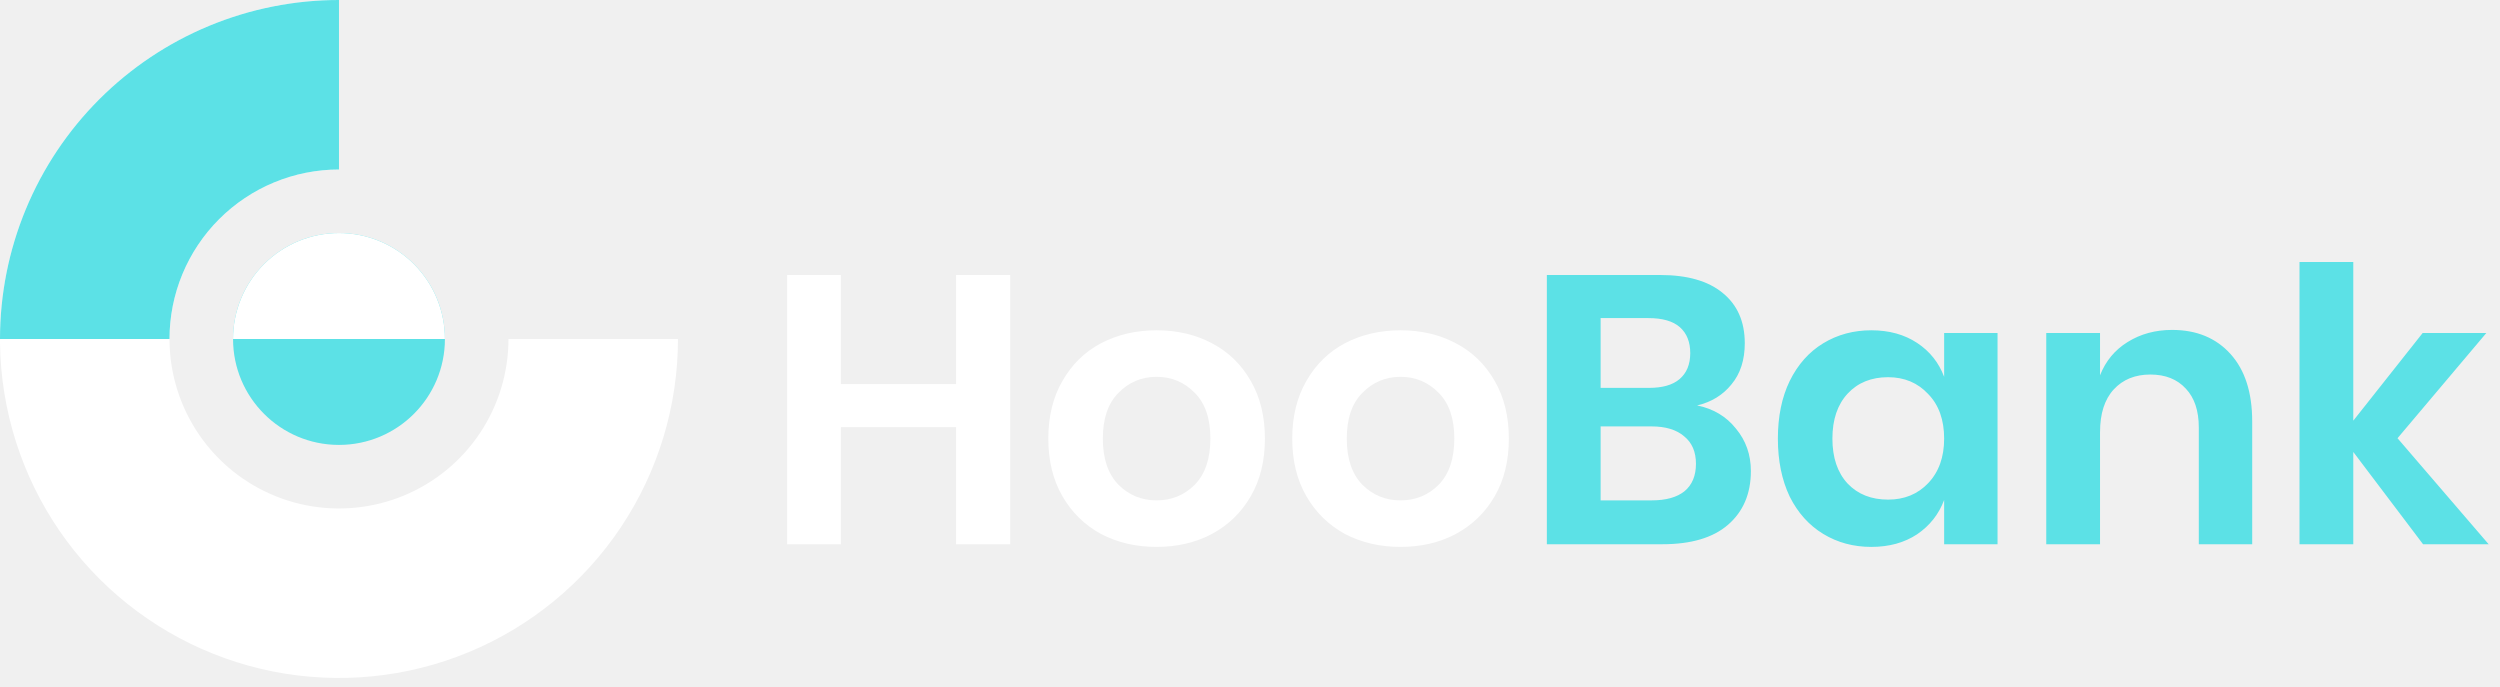
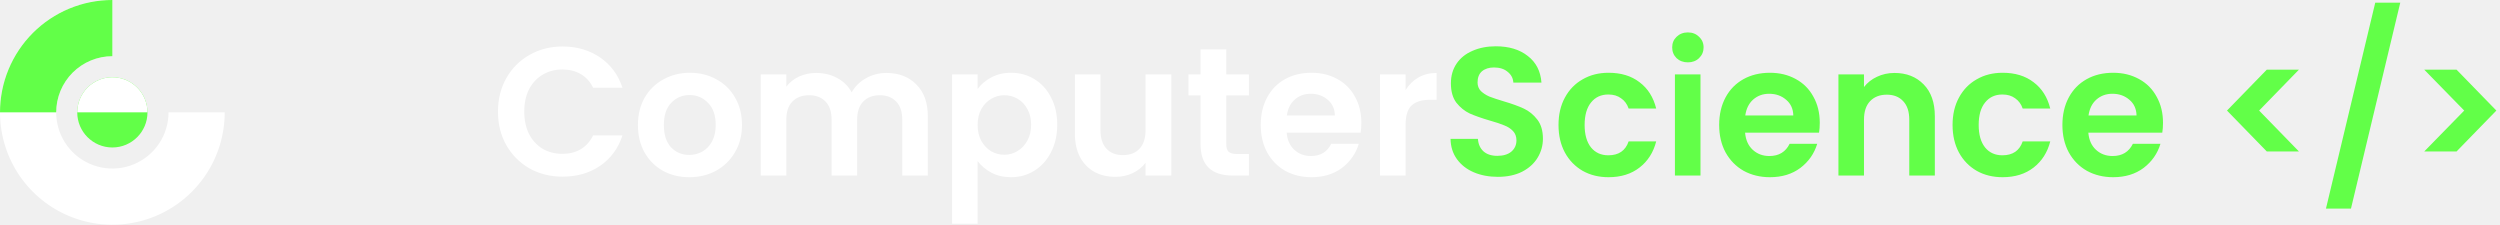
- <svg xmlns="http://www.w3.org/2000/svg" width="266" height="73" viewBox="0 0 266 73" fill="none">
-   <path d="M107.487 29.26V57.907H101.725V45.45H89.471V57.907H83.749V29.26H89.471V40.865H101.725V29.26H107.487ZM123.063 35.143C125.255 35.143 127.216 35.603 128.947 36.523C130.705 37.443 132.085 38.782 133.086 40.54C134.087 42.271 134.587 44.314 134.587 46.667C134.587 49.02 134.087 51.063 133.086 52.794C132.085 54.525 130.705 55.864 128.947 56.811C127.216 57.731 125.255 58.191 123.063 58.191C120.872 58.191 118.898 57.731 117.139 56.811C115.408 55.864 114.042 54.525 113.041 52.794C112.04 51.063 111.54 49.02 111.54 46.667C111.54 44.314 112.04 42.271 113.041 40.54C114.042 38.782 115.408 37.443 117.139 36.523C118.898 35.603 120.872 35.143 123.063 35.143ZM123.063 40.094C121.467 40.094 120.115 40.662 119.006 41.798C117.897 42.907 117.342 44.53 117.342 46.667C117.342 48.804 117.897 50.441 119.006 51.577C120.115 52.686 121.467 53.24 123.063 53.24C124.659 53.24 126.012 52.686 127.121 51.577C128.23 50.441 128.785 48.804 128.785 46.667C128.785 44.53 128.23 42.907 127.121 41.798C126.012 40.662 124.659 40.094 123.063 40.094ZM149.018 35.143C151.209 35.143 153.17 35.603 154.901 36.523C156.66 37.443 158.039 38.782 159.04 40.54C160.041 42.271 160.542 44.314 160.542 46.667C160.542 49.02 160.041 51.063 159.04 52.794C158.039 54.525 156.66 55.864 154.901 56.811C153.17 57.731 151.209 58.191 149.018 58.191C146.827 58.191 144.852 57.731 143.094 56.811C141.363 55.864 139.996 54.525 138.996 52.794C137.995 51.063 137.494 49.02 137.494 46.667C137.494 44.314 137.995 42.271 138.996 40.54C139.996 38.782 141.363 37.443 143.094 36.523C144.852 35.603 146.827 35.143 149.018 35.143ZM149.018 40.094C147.422 40.094 146.069 40.662 144.96 41.798C143.851 42.907 143.297 44.53 143.297 46.667C143.297 48.804 143.851 50.441 144.96 51.577C146.069 52.686 147.422 53.24 149.018 53.24C150.614 53.24 151.966 52.686 153.076 51.577C154.185 50.441 154.739 48.804 154.739 46.667C154.739 44.53 154.185 42.907 153.076 41.798C151.966 40.662 150.614 40.094 149.018 40.094Z" fill="white" />
-   <path d="M180.572 43.137C182.303 43.489 183.683 44.314 184.711 45.612C185.766 46.883 186.293 48.385 186.293 50.116C186.293 52.524 185.482 54.431 183.859 55.837C182.263 57.217 179.936 57.907 176.88 57.907H164.585V29.26H176.636C179.531 29.26 181.749 29.896 183.291 31.167C184.86 32.438 185.644 34.224 185.644 36.523C185.644 38.308 185.171 39.769 184.224 40.905C183.304 42.041 182.087 42.785 180.572 43.137ZM170.306 41.27H175.459C176.893 41.27 177.975 40.959 178.706 40.337C179.463 39.688 179.842 38.768 179.842 37.578C179.842 36.388 179.476 35.468 178.746 34.819C178.016 34.17 176.893 33.845 175.378 33.845H170.306V41.27ZM175.743 53.24C177.258 53.24 178.421 52.916 179.233 52.267C180.045 51.59 180.45 50.617 180.45 49.345C180.45 48.074 180.031 47.1 179.192 46.424C178.381 45.72 177.218 45.369 175.703 45.369H170.306V53.24H175.743ZM199.107 35.143C201 35.143 202.623 35.59 203.976 36.483C205.329 37.375 206.289 38.579 206.857 40.094V35.428H212.538V57.907H206.857V53.2C206.289 54.715 205.329 55.932 203.976 56.852C202.623 57.744 201 58.191 199.107 58.191C197.213 58.191 195.509 57.731 193.994 56.811C192.479 55.892 191.289 54.566 190.423 52.835C189.585 51.076 189.166 49.02 189.166 46.667C189.166 44.314 189.585 42.271 190.423 40.54C191.289 38.782 192.479 37.443 193.994 36.523C195.509 35.603 197.213 35.143 199.107 35.143ZM200.892 40.134C199.107 40.134 197.673 40.716 196.591 41.879C195.509 43.042 194.968 44.638 194.968 46.667C194.968 48.696 195.509 50.292 196.591 51.455C197.673 52.591 199.107 53.159 200.892 53.159C202.623 53.159 204.044 52.578 205.153 51.414C206.289 50.224 206.857 48.642 206.857 46.667C206.857 44.665 206.289 43.083 205.153 41.92C204.044 40.729 202.623 40.134 200.892 40.134ZM231.113 35.103C233.709 35.103 235.779 35.955 237.321 37.659C238.863 39.363 239.634 41.757 239.634 44.841V57.907H233.953V45.49C233.953 43.705 233.493 42.325 232.573 41.352C231.654 40.351 230.396 39.85 228.8 39.85C227.177 39.85 225.878 40.378 224.904 41.433C223.931 42.488 223.444 44.003 223.444 45.977V57.907H217.722V35.428H223.444V39.931C224.039 38.417 225.013 37.24 226.365 36.401C227.745 35.536 229.327 35.103 231.113 35.103ZM257.814 57.907L250.389 48.087V57.907H244.668V27.88H250.389V44.76L257.774 35.428H264.55L255.096 46.627L264.793 57.907H257.814Z" fill="#5CE1E6" />
-   <path d="M36.068 0C28.934 -8.50666e-08 21.961 2.115 16.03 6.079C10.098 10.042 5.475 15.675 2.745 22.265C0.016 28.856 -0.699 36.108 0.693 43.104C2.085 50.101 5.52 56.527 10.564 61.572C15.608 66.616 22.035 70.051 29.031 71.443C36.028 72.834 43.28 72.12 49.87 69.39C56.461 66.66 62.094 62.037 66.057 56.106C70.02 50.175 72.136 43.201 72.136 36.068L54.102 36.068C54.102 39.635 53.044 43.121 51.062 46.087C49.081 49.053 46.264 51.364 42.969 52.729C39.674 54.094 36.048 54.451 32.55 53.755C29.051 53.059 25.838 51.342 23.316 48.82C20.794 46.298 19.076 43.084 18.38 39.586C17.685 36.088 18.042 32.462 19.407 29.166C20.772 25.871 23.083 23.055 26.049 21.073C29.014 19.092 32.501 18.034 36.068 18.034L36.068 0Z" fill="white" />
-   <path d="M36.068 0C31.331 -5.64821e-08 26.641 0.933 22.265 2.745C17.889 4.558 13.913 7.215 10.564 10.564C7.215 13.913 4.558 17.889 2.745 22.265C0.933 26.641 -7.1519e-07 31.331 0 36.068L18.034 36.068C18.034 33.7 18.5 31.355 19.407 29.166C20.313 26.979 21.641 24.991 23.316 23.316C24.991 21.641 26.979 20.313 29.166 19.407C31.355 18.5 33.7 18.034 36.068 18.034L36.068 0Z" fill="#5CE1E6" />
-   <circle cx="36.068" cy="36.068" r="11.271" fill="#5CE1E6" />
-   <path d="M47.339 36.068C47.339 34.588 47.047 33.122 46.481 31.755C45.915 30.387 45.084 29.145 44.038 28.098C42.991 27.051 41.749 26.221 40.381 25.655C39.014 25.088 37.548 24.797 36.068 24.797C34.588 24.797 33.122 25.088 31.755 25.655C30.387 26.221 29.145 27.051 28.098 28.098C27.051 29.145 26.221 30.387 25.655 31.755C25.088 33.122 24.797 34.588 24.797 36.068L36.068 36.068H47.339Z" fill="white" />
+ <svg xmlns="http://www.w3.org/2000/svg" width="356" height="32" viewBox="0 0 356 32" fill="none">
+   <path d="M16 0C12.835 -3.77363e-08 9.742 0.938 7.111 2.696C4.48 4.455 2.429 6.953 1.218 9.877C0.007 12.801 -0.31 16.018 0.307 19.121C0.925 22.225 2.449 25.076 4.686 27.314C6.924 29.551 9.775 31.075 12.879 31.693C15.982 32.31 19.199 31.993 22.123 30.782C25.047 29.571 27.545 27.52 29.303 24.889C31.062 22.258 32 19.165 32 16L24 16C24 17.582 23.531 19.129 22.652 20.445C21.773 21.76 20.523 22.785 19.061 23.391C17.6 23.997 15.991 24.155 14.439 23.846C12.887 23.538 11.462 22.776 10.343 21.657C9.224 20.538 8.462 19.113 8.154 17.561C7.845 16.009 8.003 14.4 8.609 12.938C9.214 11.477 10.24 10.227 11.555 9.348C12.871 8.469 14.418 8 16 8V0Z" fill="white" />
+   <path d="M16 0C13.899 -2.5056e-08 11.818 0.414 9.877 1.218C7.936 2.022 6.172 3.201 4.686 4.686C3.201 6.172 2.022 7.936 1.218 9.877C0.414 11.818 -3.17265e-07 13.899 0 16H8C8 14.949 8.207 13.909 8.609 12.938C9.011 11.968 9.6 11.086 10.343 10.343C11.086 9.6 11.968 9.011 12.938 8.609C13.909 8.207 14.949 8 16 8V0Z" fill="#62FF48" />
+   <circle cx="16" cy="16" r="5" fill="#62FF48" />
+   <path d="M21 16C21 15.343 20.871 14.693 20.619 14.087C20.368 13.48 20 12.929 19.535 12.464C19.071 12 18.52 11.632 17.913 11.381C17.307 11.129 16.657 11 16 11C15.343 11 14.693 11.129 14.087 11.381C13.48 11.632 12.929 12 12.464 12.464C12 12.929 11.632 13.48 11.381 14.087C11.129 14.693 11 15.343 11 16L16 16H21Z" fill="white" />
+   <path d="M70.91 15.9C70.91 14.115 71.309 12.52 72.106 11.116C72.921 9.695 74.021 8.594 75.408 7.814C76.812 7.017 78.381 6.618 80.114 6.618C82.142 6.618 83.919 7.138 85.444 8.178C86.969 9.218 88.035 10.657 88.642 12.494H84.456C84.04 11.627 83.451 10.977 82.688 10.544C81.943 10.111 81.076 9.894 80.088 9.894C79.031 9.894 78.086 10.145 77.254 10.648C76.439 11.133 75.798 11.827 75.33 12.728C74.879 13.629 74.654 14.687 74.654 15.9C74.654 17.096 74.879 18.153 75.33 19.072C75.798 19.973 76.439 20.675 77.254 21.178C78.086 21.663 79.031 21.906 80.088 21.906C81.076 21.906 81.943 21.689 82.688 21.256C83.451 20.805 84.04 20.147 84.456 19.28H88.642C88.035 21.135 86.969 22.582 85.444 23.622C83.936 24.645 82.159 25.156 80.114 25.156C78.381 25.156 76.812 24.766 75.408 23.986C74.021 23.189 72.921 22.088 72.106 20.684C71.309 19.28 70.91 17.685 70.91 15.9ZM98.147 25.234C96.76 25.234 95.512 24.931 94.403 24.324C93.294 23.7 92.418 22.825 91.777 21.698C91.153 20.571 90.841 19.271 90.841 17.798C90.841 16.325 91.162 15.025 91.803 13.898C92.462 12.771 93.354 11.905 94.481 11.298C95.608 10.674 96.864 10.362 98.251 10.362C99.638 10.362 100.894 10.674 102.021 11.298C103.148 11.905 104.032 12.771 104.673 13.898C105.332 15.025 105.661 16.325 105.661 17.798C105.661 19.271 105.323 20.571 104.647 21.698C103.988 22.825 103.087 23.7 101.943 24.324C100.816 24.931 99.551 25.234 98.147 25.234ZM98.147 22.062C98.806 22.062 99.421 21.906 99.993 21.594C100.582 21.265 101.05 20.779 101.397 20.138C101.744 19.497 101.917 18.717 101.917 17.798C101.917 16.429 101.553 15.38 100.825 14.652C100.114 13.907 99.239 13.534 98.199 13.534C97.159 13.534 96.284 13.907 95.573 14.652C94.88 15.38 94.533 16.429 94.533 17.798C94.533 19.167 94.871 20.225 95.547 20.97C96.24 21.698 97.107 22.062 98.147 22.062ZM126.219 10.388C127.987 10.388 129.408 10.934 130.483 12.026C131.575 13.101 132.121 14.609 132.121 16.55V25H128.481V17.044C128.481 15.917 128.195 15.059 127.623 14.47C127.051 13.863 126.271 13.56 125.283 13.56C124.295 13.56 123.506 13.863 122.917 14.47C122.345 15.059 122.059 15.917 122.059 17.044V25H118.419V17.044C118.419 15.917 118.133 15.059 117.561 14.47C116.989 13.863 116.209 13.56 115.221 13.56C114.216 13.56 113.418 13.863 112.829 14.47C112.257 15.059 111.971 15.917 111.971 17.044V25H108.331V10.596H111.971V12.338C112.439 11.731 113.037 11.255 113.765 10.908C114.51 10.561 115.325 10.388 116.209 10.388C117.336 10.388 118.341 10.631 119.225 11.116C120.109 11.584 120.794 12.26 121.279 13.144C121.747 12.312 122.423 11.645 123.307 11.142C124.208 10.639 125.179 10.388 126.219 10.388ZM139.215 12.676C139.683 12.017 140.325 11.471 141.139 11.038C141.971 10.587 142.916 10.362 143.973 10.362C145.204 10.362 146.313 10.665 147.301 11.272C148.307 11.879 149.095 12.745 149.667 13.872C150.257 14.981 150.551 16.273 150.551 17.746C150.551 19.219 150.257 20.528 149.667 21.672C149.095 22.799 148.307 23.674 147.301 24.298C146.313 24.922 145.204 25.234 143.973 25.234C142.916 25.234 141.98 25.017 141.165 24.584C140.368 24.151 139.718 23.605 139.215 22.946V31.864H135.575V10.596H139.215V12.676ZM146.833 17.746C146.833 16.879 146.651 16.134 146.287 15.51C145.941 14.869 145.473 14.383 144.883 14.054C144.311 13.725 143.687 13.56 143.011 13.56C142.353 13.56 141.729 13.733 141.139 14.08C140.567 14.409 140.099 14.895 139.735 15.536C139.389 16.177 139.215 16.931 139.215 17.798C139.215 18.665 139.389 19.419 139.735 20.06C140.099 20.701 140.567 21.195 141.139 21.542C141.729 21.871 142.353 22.036 143.011 22.036C143.687 22.036 144.311 21.863 144.883 21.516C145.473 21.169 145.941 20.675 146.287 20.034C146.651 19.393 146.833 18.63 146.833 17.746ZM166.794 10.596V25H163.128V23.18C162.66 23.804 162.045 24.298 161.282 24.662C160.537 25.009 159.722 25.182 158.838 25.182C157.712 25.182 156.715 24.948 155.848 24.48C154.982 23.995 154.297 23.293 153.794 22.374C153.309 21.438 153.066 20.329 153.066 19.046V10.596H156.706V18.526C156.706 19.67 156.992 20.554 157.564 21.178C158.136 21.785 158.916 22.088 159.904 22.088C160.91 22.088 161.698 21.785 162.27 21.178C162.842 20.554 163.128 19.67 163.128 18.526V10.596H166.794ZM174.624 13.586V20.554C174.624 21.039 174.736 21.395 174.962 21.62C175.204 21.828 175.603 21.932 176.158 21.932H177.848V25H175.56C172.492 25 170.958 23.509 170.958 20.528V13.586H169.242V10.596H170.958V7.034H174.624V10.596H177.848V13.586H174.624ZM193.856 17.486C193.856 18.006 193.821 18.474 193.752 18.89H183.222C183.309 19.93 183.673 20.745 184.314 21.334C184.955 21.923 185.744 22.218 186.68 22.218C188.032 22.218 188.994 21.637 189.566 20.476H193.492C193.076 21.863 192.279 23.007 191.1 23.908C189.921 24.792 188.474 25.234 186.758 25.234C185.371 25.234 184.123 24.931 183.014 24.324C181.922 23.7 181.064 22.825 180.44 21.698C179.833 20.571 179.53 19.271 179.53 17.798C179.53 16.307 179.833 14.999 180.44 13.872C181.047 12.745 181.896 11.879 182.988 11.272C184.08 10.665 185.337 10.362 186.758 10.362C188.127 10.362 189.349 10.657 190.424 11.246C191.516 11.835 192.357 12.676 192.946 13.768C193.553 14.843 193.856 16.082 193.856 17.486ZM190.086 16.446C190.069 15.51 189.731 14.765 189.072 14.21C188.413 13.638 187.607 13.352 186.654 13.352C185.753 13.352 184.99 13.629 184.366 14.184C183.759 14.721 183.387 15.475 183.248 16.446H190.086ZM200.153 12.832C200.621 12.069 201.227 11.471 201.973 11.038C202.735 10.605 203.602 10.388 204.573 10.388V14.21H203.611C202.467 14.21 201.6 14.479 201.011 15.016C200.439 15.553 200.153 16.489 200.153 17.824V25H196.513V10.596H200.153V12.832Z" fill="white" />
+   <path d="M213.29 25.182C212.025 25.182 210.881 24.965 209.858 24.532C208.853 24.099 208.056 23.475 207.466 22.66C206.877 21.845 206.574 20.883 206.556 19.774H210.456C210.508 20.519 210.768 21.109 211.236 21.542C211.722 21.975 212.38 22.192 213.212 22.192C214.062 22.192 214.729 21.993 215.214 21.594C215.7 21.178 215.942 20.641 215.942 19.982C215.942 19.445 215.778 19.003 215.448 18.656C215.119 18.309 214.703 18.041 214.2 17.85C213.715 17.642 213.039 17.417 212.172 17.174C210.994 16.827 210.032 16.489 209.286 16.16C208.558 15.813 207.926 15.302 207.388 14.626C206.868 13.933 206.608 13.014 206.608 11.87C206.608 10.795 206.877 9.859 207.414 9.062C207.952 8.265 208.706 7.658 209.676 7.242C210.647 6.809 211.756 6.592 213.004 6.592C214.876 6.592 216.393 7.051 217.554 7.97C218.733 8.871 219.383 10.137 219.504 11.766H215.5C215.466 11.142 215.197 10.631 214.694 10.232C214.209 9.816 213.559 9.608 212.744 9.608C212.034 9.608 211.462 9.79 211.028 10.154C210.612 10.518 210.404 11.047 210.404 11.74C210.404 12.225 210.56 12.633 210.872 12.962C211.202 13.274 211.6 13.534 212.068 13.742C212.554 13.933 213.23 14.158 214.096 14.418C215.275 14.765 216.237 15.111 216.982 15.458C217.728 15.805 218.369 16.325 218.906 17.018C219.444 17.711 219.712 18.621 219.712 19.748C219.712 20.719 219.461 21.62 218.958 22.452C218.456 23.284 217.719 23.951 216.748 24.454C215.778 24.939 214.625 25.182 213.29 25.182ZM221.932 17.798C221.932 16.307 222.236 15.007 222.842 13.898C223.449 12.771 224.29 11.905 225.364 11.298C226.439 10.674 227.67 10.362 229.056 10.362C230.842 10.362 232.315 10.813 233.476 11.714C234.655 12.598 235.444 13.846 235.842 15.458H231.916C231.708 14.834 231.353 14.349 230.85 14.002C230.365 13.638 229.758 13.456 229.03 13.456C227.99 13.456 227.167 13.837 226.56 14.6C225.954 15.345 225.65 16.411 225.65 17.798C225.65 19.167 225.954 20.233 226.56 20.996C227.167 21.741 227.99 22.114 229.03 22.114C230.504 22.114 231.466 21.455 231.916 20.138H235.842C235.444 21.698 234.655 22.937 233.476 23.856C232.298 24.775 230.824 25.234 229.056 25.234C227.67 25.234 226.439 24.931 225.364 24.324C224.29 23.7 223.449 22.833 222.842 21.724C222.236 20.597 221.932 19.289 221.932 17.798ZM240.355 8.88C239.714 8.88 239.176 8.681 238.743 8.282C238.327 7.866 238.119 7.355 238.119 6.748C238.119 6.141 238.327 5.639 238.743 5.24C239.176 4.824 239.714 4.616 240.355 4.616C240.996 4.616 241.525 4.824 241.941 5.24C242.374 5.639 242.591 6.141 242.591 6.748C242.591 7.355 242.374 7.866 241.941 8.282C241.525 8.681 240.996 8.88 240.355 8.88ZM242.149 10.596V25H238.509V10.596H242.149ZM259.135 17.486C259.135 18.006 259.101 18.474 259.031 18.89H248.501C248.588 19.93 248.952 20.745 249.593 21.334C250.235 21.923 251.023 22.218 251.959 22.218C253.311 22.218 254.273 21.637 254.845 20.476H258.771C258.355 21.863 257.558 23.007 256.379 23.908C255.201 24.792 253.753 25.234 252.037 25.234C250.651 25.234 249.403 24.931 248.293 24.324C247.201 23.7 246.343 22.825 245.719 21.698C245.113 20.571 244.809 19.271 244.809 17.798C244.809 16.307 245.113 14.999 245.719 13.872C246.326 12.745 247.175 11.879 248.267 11.272C249.359 10.665 250.616 10.362 252.037 10.362C253.407 10.362 254.629 10.657 255.703 11.246C256.795 11.835 257.636 12.676 258.225 13.768C258.832 14.843 259.135 16.082 259.135 17.486ZM255.365 16.446C255.348 15.51 255.01 14.765 254.351 14.21C253.693 13.638 252.887 13.352 251.933 13.352C251.032 13.352 250.269 13.629 249.645 14.184C249.039 14.721 248.666 15.475 248.527 16.446H255.365ZM269.774 10.388C271.49 10.388 272.877 10.934 273.934 12.026C274.991 13.101 275.52 14.609 275.52 16.55V25H271.88V17.044C271.88 15.9 271.594 15.025 271.022 14.418C270.45 13.794 269.67 13.482 268.682 13.482C267.677 13.482 266.879 13.794 266.29 14.418C265.718 15.025 265.432 15.9 265.432 17.044V25H261.792V10.596H265.432V12.39C265.917 11.766 266.533 11.281 267.278 10.934C268.041 10.57 268.873 10.388 269.774 10.388ZM278.045 17.798C278.045 16.307 278.349 15.007 278.956 13.898C279.562 12.771 280.403 11.905 281.478 11.298C282.552 10.674 283.783 10.362 285.17 10.362C286.955 10.362 288.428 10.813 289.59 11.714C290.768 12.598 291.557 13.846 291.956 15.458H288.03C287.822 14.834 287.466 14.349 286.964 14.002C286.478 13.638 285.872 13.456 285.144 13.456C284.104 13.456 283.28 13.837 282.674 14.6C282.067 15.345 281.764 16.411 281.764 17.798C281.764 19.167 282.067 20.233 282.674 20.996C283.28 21.741 284.104 22.114 285.144 22.114C286.617 22.114 287.579 21.455 288.03 20.138H291.956C291.557 21.698 290.768 22.937 289.59 23.856C288.411 24.775 286.938 25.234 285.17 25.234C283.783 25.234 282.552 24.931 281.478 24.324C280.403 23.7 279.562 22.833 278.956 21.724C278.349 20.597 278.045 19.289 278.045 17.798ZM308.012 17.486C308.012 18.006 307.977 18.474 307.908 18.89H297.378C297.465 19.93 297.829 20.745 298.47 21.334C299.111 21.923 299.9 22.218 300.836 22.218C302.188 22.218 303.15 21.637 303.722 20.476H307.648C307.232 21.863 306.435 23.007 305.256 23.908C304.077 24.792 302.63 25.234 300.914 25.234C299.527 25.234 298.279 24.931 297.17 24.324C296.078 23.7 295.22 22.825 294.596 21.698C293.989 20.571 293.686 19.271 293.686 17.798C293.686 16.307 293.989 14.999 294.596 13.872C295.203 12.745 296.052 11.879 297.144 11.272C298.236 10.665 299.493 10.362 300.914 10.362C302.283 10.362 303.505 10.657 304.58 11.246C305.672 11.835 306.513 12.676 307.102 13.768C307.709 14.843 308.012 16.082 308.012 17.486ZM304.242 16.446C304.225 15.51 303.887 14.765 303.228 14.21C302.569 13.638 301.763 13.352 300.81 13.352C299.909 13.352 299.146 13.629 298.522 14.184C297.915 14.721 297.543 15.475 297.404 16.446H304.242ZM322.792 21.568L317.124 15.744L322.792 9.92H327.368L321.7 15.744L327.368 21.568H322.792ZM341.798 0.378L334.778 29.706H331.216L338.236 0.378H341.798ZM345.212 9.92H349.814L355.482 15.744L349.814 21.568H345.212L350.906 15.744L345.212 9.92Z" fill="#62FF48" />
</svg>
